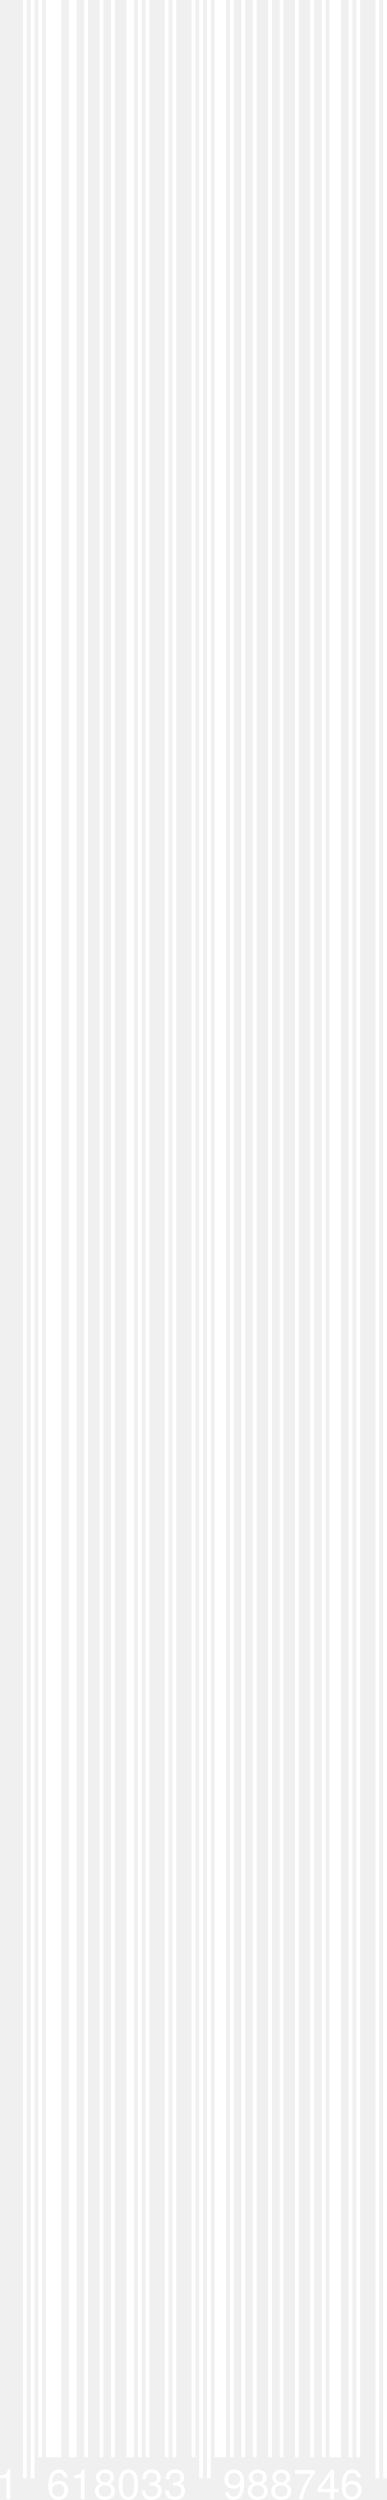
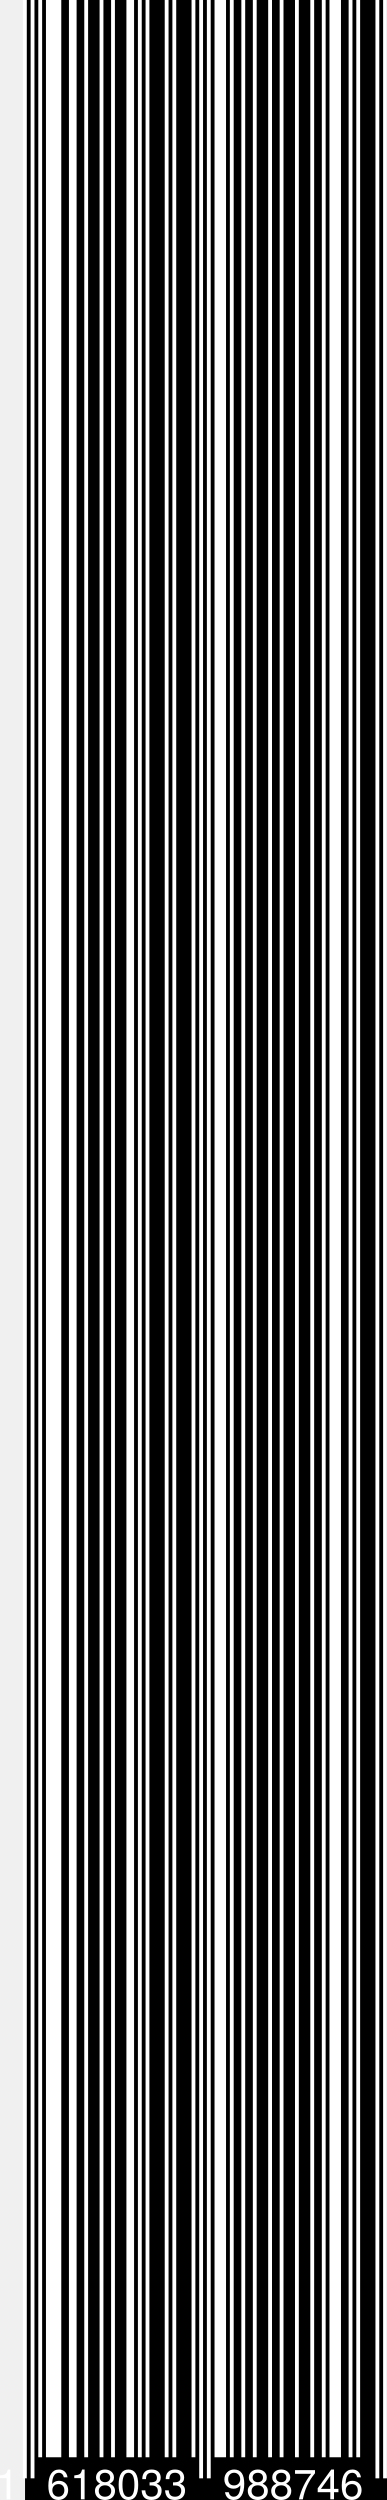
<svg xmlns="http://www.w3.org/2000/svg" id="svg2" version="1.1" width="118.206" height="763.712" xml:space="preserve">
  <defs id="defs6">
    <clipPath id="clipPath16" clipPathUnits="userSpaceOnUse">
      <path id="path18" d="M 0,0 576,0 576,792 0,792 0,0 Z" />
    </clipPath>
    <clipPath id="clipPath40" clipPathUnits="userSpaceOnUse">
      <path id="path42" d="m 0,0 99.156,0 0,77.641 L 0,77.641 0,0 Z" />
    </clipPath>
    <clipPath id="clipPath50" clipPathUnits="userSpaceOnUse">
      <path id="path52" d="m 0,0 0,77.641 99.156,0 L 99.156,0 0,0 Z" />
    </clipPath>
    <clipPath id="clipPath60" clipPathUnits="userSpaceOnUse">
      <path id="path62" d="m 0,0 99.156,0 0,77.641 L 0,77.641 0,0 Z" />
    </clipPath>
    <clipPath id="clipPath174" clipPathUnits="userSpaceOnUse">
      <path id="path176" d="M 0,0 0,792 576,792 576,0 0,0 Z M 0,0 576,0 576,792 0,792 0,0 Z" />
    </clipPath>
  </defs>
  <g transform="matrix(1.25,0,0,-1.25,-65.7835,1392.044)" id="g10">
    <g id="g44" transform="matrix(1.000484,0,0,-1.000016,169.4228,572.5613)">
      <g transform="matrix(1.000484,0,0,-1.000016,-127.1481,-6.030976)" id="g124">
        <g id="text126" transform="matrix(1,0,0,-1,9.354,-75.77)" />
      </g>
      <g transform="matrix(1.000484,0,0,-1.000016,-138.5957,-6.030976)" id="g130">
        <g id="text132" transform="matrix(1,0,0,-1,33.208,-75.77)" />
      </g>
+       <rect style="opacity:1;fill:#000000;fill-opacity:1;stroke:none;stroke-width:7.864;stroke-linecap:square;stroke-linejoin:miter;stroke-miterlimit:4;stroke-dasharray:none;stroke-dashoffset:0;stroke-opacity:1" id="rect3661" width="162.672" height="630.668" x="-110.623" y="-551.296" />
      <g transform="matrix(1.000484,0,0,-1.000016,-138.5957,-6.030976)" id="g136">
        <g id="text138" transform="matrix(1,0,0,-1,76.238,-75.77)">
          <path id="path4222" style="font-variant:normal;font-weight:normal;font-size:10.29px;font-family:Helvetica;-inkscape-font-specification:Helvetica;writing-mode:lr-tb;fill:#ffffff;fill-opacity:1;fill-rule:nonzero;stroke:none" d="m 33.885,-2.264 c 0,-1.358 -0.926,-2.274 -2.233,-2.274 -0.72,0 -1.286,0.278 -1.677,0.813 0.01,-1.78 0.587,-2.768 1.626,-2.768 0.638,0 1.08,0.401 1.225,1.101 l 0.906,0 c -0.175,-1.194 -0.957,-1.904 -2.068,-1.904 -1.698,0 -2.614,1.43 -2.614,3.972 0,2.274 0.782,3.478 2.449,3.478 1.389,0 2.387,-0.988 2.387,-2.418 z m -0.926,0.072 c 0,0.916 -0.617,1.544 -1.451,1.544 -0.844,0 -1.482,-0.659 -1.482,-1.595 0,-0.906 0.617,-1.492 1.513,-1.492 0.875,0 1.42,0.566 1.42,1.544 z m -4.723,0.442 0,-0.813 -1.08,0 0,-4.733 -0.669,0 -3.313,4.589 0,0.957 3.077,0 0,1.749 0.906,0 0,-1.749 z m -1.986,-0.813 -2.284,0 2.284,-3.19 z m -3.735,-3.818 0,-0.761 -4.877,0 0,0.895 3.941,0 C 20.127,-4.414 19.098,-2.284 18.584,0 l 0.967,0 c 0.401,-2.356 1.43,-4.558 2.964,-6.38 z M 16.721,-2.058 c 0,-0.813 -0.412,-1.379 -1.255,-1.78 0.751,-0.453 0.998,-0.823 0.998,-1.513 0,-1.142 -0.895,-1.945 -2.192,-1.945 -1.286,0 -2.192,0.803 -2.192,1.945 0,0.679 0.247,1.05 0.988,1.513 -0.833,0.401 -1.245,0.967 -1.245,1.77 0,1.338 1.008,2.223 2.449,2.223 1.441,0 2.449,-0.885 2.449,-2.212 z M 15.538,-5.33 c 0,0.679 -0.504,1.132 -1.266,1.132 -0.761,0 -1.266,-0.453 -1.266,-1.142 0,-0.7 0.504,-1.152 1.266,-1.152 0.772,0 1.266,0.453 1.266,1.163 z m 0.257,3.283 c 0,0.864 -0.617,1.399 -1.544,1.399 -0.885,0 -1.502,-0.545 -1.502,-1.399 0,-0.854 0.617,-1.389 1.523,-1.389 0.906,0 1.523,0.535 1.523,1.389 z M 11,-2.058 c 0,-0.813 -0.412,-1.379 -1.255,-1.78 0.751,-0.453 0.998,-0.823 0.998,-1.513 0,-1.142 -0.895,-1.945 -2.192,-1.945 -1.286,0 -2.192,0.803 -2.192,1.945 0,0.679 0.247,1.05 0.988,1.513 -0.833,0.401 -1.245,0.967 -1.245,1.77 0,1.338 1.008,2.223 2.449,2.223 1.441,0 2.449,-0.885 2.449,-2.212 z M 9.817,-5.33 c 0,0.679 -0.504,1.132 -1.266,1.132 -0.761,0 -1.266,-0.453 -1.266,-1.142 0,-0.7 0.504,-1.152 1.266,-1.152 0.772,0 1.266,0.453 1.266,1.163 z m 0.257,3.283 c 0,0.864 -0.617,1.399 -1.544,1.399 -0.885,0 -1.502,-0.545 -1.502,-1.399 0,-0.854 0.617,-1.389 1.523,-1.389 0.906,0 1.523,0.535 1.523,1.389 z m -4.836,-1.77 c 0,-2.284 -0.792,-3.478 -2.459,-3.478 -1.389,0 -2.387,0.988 -2.387,2.418 0,1.358 0.926,2.274 2.243,2.274 0.689,0 1.194,-0.247 1.667,-0.813 -0.01,1.78 -0.587,2.768 -1.626,2.768 -0.638,0 -1.08,-0.401 -1.225,-1.101 l -0.906,0 c 0.175,1.194 0.957,1.904 2.068,1.904 1.708,0 2.624,-1.451 2.624,-3.972 z M 4.25,-4.898 c 0,0.895 -0.628,1.492 -1.513,1.492 -0.875,0 -1.42,-0.566 -1.42,-1.544 0,-0.926 0.617,-1.554 1.451,-1.554 0.844,0 1.482,0.659 1.482,1.605 z m -13.467,2.778 c 0,-0.885 -0.36,-1.399 -1.235,-1.698 0.679,-0.268 1.019,-0.741 1.019,-1.471 0,-1.255 -0.833,-2.007 -2.223,-2.007 -1.471,0 -2.254,0.803 -2.284,2.356 l 0.906,0 c 0.021,-1.08 0.463,-1.564 1.389,-1.564 0.803,0 1.286,0.473 1.286,1.245 0,0.782 -0.34,1.101 -1.79,1.101 l 0,0.761 0.494,0 c 0.998,0 1.513,0.473 1.513,1.286 0,0.916 -0.566,1.461 -1.513,1.461 -0.988,0 -1.471,-0.494 -1.533,-1.554 l -0.906,0 c 0.113,1.626 0.916,2.356 2.408,2.356 1.502,0 2.47,-0.895 2.47,-2.274 z m -5.721,0 c 0,-0.885 -0.36,-1.399 -1.235,-1.698 0.679,-0.268 1.019,-0.741 1.019,-1.471 0,-1.255 -0.833,-2.007 -2.223,-2.007 -1.471,0 -2.254,0.803 -2.284,2.356 l 0.906,0 c 0.021,-1.08 0.463,-1.564 1.389,-1.564 0.803,0 1.286,0.473 1.286,1.245 0,0.782 -0.34,1.101 -1.79,1.101 l 0,0.761 0.494,0 c 0.998,0 1.513,0.473 1.513,1.286 0,0.916 -0.566,1.461 -1.513,1.461 -0.988,0 -1.471,-0.494 -1.533,-1.554 l -0.906,0 c 0.113,1.626 0.916,2.356 2.408,2.356 1.502,0 2.47,-0.895 2.47,-2.274 z m -5.711,-1.389 c 0,-2.531 -0.803,-3.787 -2.387,-3.787 -1.574,0 -2.387,1.276 -2.387,3.725 0,2.459 0.823,3.725 2.387,3.725 1.544,0 2.387,-1.266 2.387,-3.663 z m -0.926,-0.082 c 0,2.068 -0.473,2.994 -1.482,2.994 -0.957,0 -1.441,-0.967 -1.441,-2.964 0,-1.996 0.484,-2.933 1.461,-2.933 0.978,0 1.461,0.947 1.461,2.902 z M -26.309,-2.058 c 0,-0.813 -0.412,-1.379 -1.255,-1.78 0.751,-0.453 0.998,-0.823 0.998,-1.513 0,-1.142 -0.895,-1.945 -2.192,-1.945 -1.286,0 -2.192,0.803 -2.192,1.945 0,0.679 0.247,1.05 0.988,1.513 -0.833,0.401 -1.245,0.967 -1.245,1.77 0,1.338 1.008,2.223 2.449,2.223 1.441,0 2.449,-0.885 2.449,-2.212 z m -1.183,-3.272 c 0,0.679 -0.504,1.132 -1.266,1.132 -0.761,0 -1.266,-0.453 -1.266,-1.142 0,-0.7 0.504,-1.152 1.266,-1.152 0.772,0 1.266,0.453 1.266,1.163 z m 0.257,3.283 c 0,0.864 -0.617,1.399 -1.544,1.399 -0.885,0 -1.502,-0.545 -1.502,-1.399 0,-0.854 0.617,-1.389 1.523,-1.389 0.906,0 1.523,0.535 1.523,1.389 z M -33.738,0 l 0,-7.296 -0.597,0 c -0.319,1.122 -0.525,1.276 -1.924,1.451 l 0,0.648 1.616,0 0,5.196 z m -4.013,-2.264 c 0,-1.358 -0.926,-2.274 -2.233,-2.274 -0.72,0 -1.286,0.278 -1.677,0.813 0.01,-1.78 0.587,-2.768 1.626,-2.768 0.638,0 1.08,0.401 1.225,1.101 l 0.906,0 c -0.175,-1.194 -0.957,-1.904 -2.068,-1.904 -1.698,0 -2.614,1.43 -2.614,3.972 0,2.274 0.782,3.478 2.449,3.478 1.389,0 2.387,-0.988 2.387,-2.418 z m -0.926,0.072 c 0,0.916 -0.617,1.544 -1.451,1.544 -0.844,0 -1.482,-0.659 -1.482,-1.595 0,-0.906 0.617,-1.492 1.513,-1.492 0.875,0 1.42,0.566 1.42,1.544 z M -51.871,0 l 0,-7.296 -0.597,0 c -0.319,1.122 -0.525,1.276 -1.924,1.451 l 0,0.648 1.616,0 0,5.196 z m 91.016,-610.795 0,605.65 0.936,0 0,-605.65 z m -1.87,0 0,605.65 0.935,0 0,-605.65 z m -4.678,0 0,600.505 0.936,0 0,-600.505 z m -1.87,0 0,600.505 0.935,0 0,-600.505 z m -4.678,0 0,600.505 2.807,0 0,-600.505 z m -1.87,0 0,600.505 0.935,0 0,-600.505 z m -2.807,0 0,600.505 0.936,0 0,-600.505 z m -3.741,0 0,600.505 0.935,0 0,-600.505 z m -3.742,0 0,600.505 0.935,0 0,-600.505 z m -2.807,0 0,600.505 0.936,0 0,-600.505 z m -3.741,0 0,600.505 0.935,0 0,-600.505 z m -2.807,0 0,600.505 0.936,0 0,-600.505 z m -2.806,0 0,600.505 0.936,0 0,-600.505 z m -3.742,0 0,600.505 2.807,0 0,-600.505 z m -1.87,0 0,605.65 0.935,0 0,-605.65 z m -1.871,0 0,605.65 0.935,0 0,-605.65 z m -1.871,0 0,600.505 0.935,0 0,-600.505 z m -4.677,0 0,600.505 0.935,0 0,-600.505 z m -1.871,0 0,600.505 0.935,0 0,-600.505 z m -4.677,0 0,600.505 0.935,0 0,-600.505 z m -1.871,0 0,600.505 0.935,0 0,-600.505 z m -2.807,0 0,600.505 1.871,0 0,-600.505 z m -3.741,0 0,600.505 0.935,0 0,-600.505 z m -2.807,0 0,600.505 0.936,0 0,-600.505 z m -3.741,0 0,600.505 0.935,0 0,-600.505 z m -3.742,0 0,600.505 1.871,0 0,-600.505 z m -5.613,0 0,600.505 3.742,0 0,-600.505 z m -1.871,0 0,600.505 0.936,0 0,-600.505 z m -1.87,0 0,605.65 0.935,0 0,-605.65 z m -1.871,0 0,605.65 0.935,0 0,-605.65 z" />
        </g>
      </g>
    </g>
    <g id="g170">
      <g clip-path="url(#clipPath174)" id="g172" />
    </g>
  </g>
</svg>
